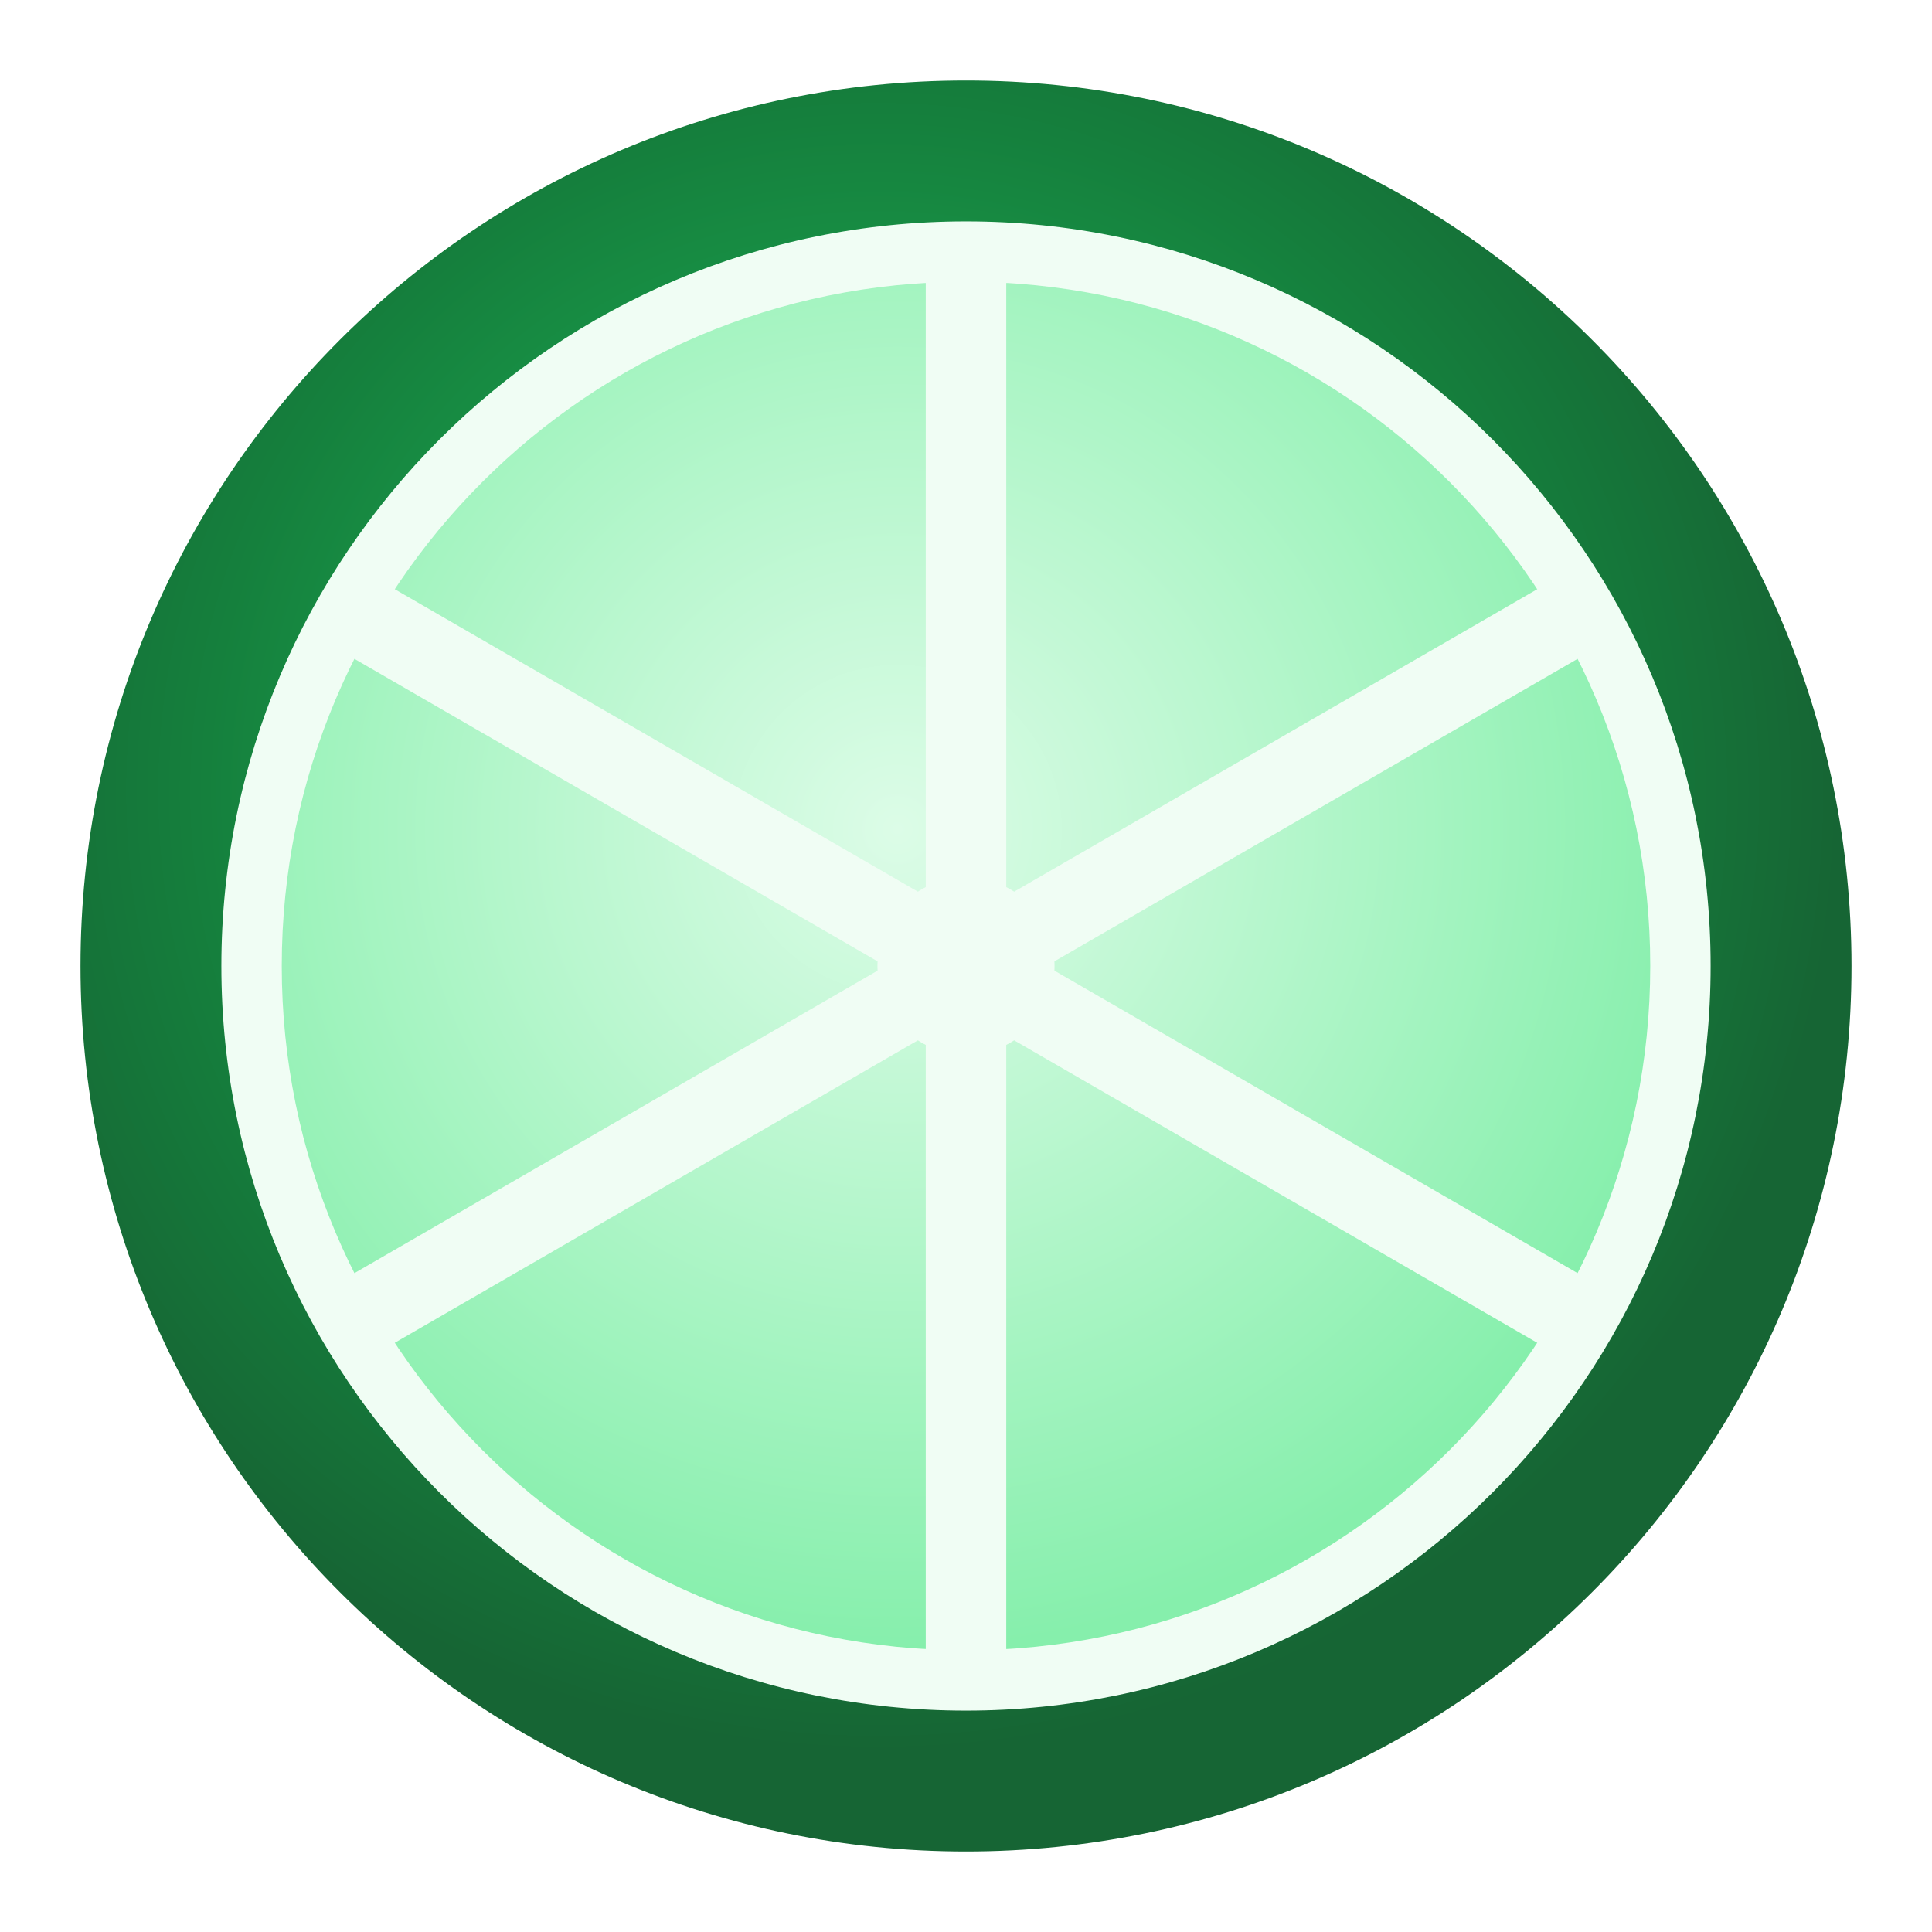
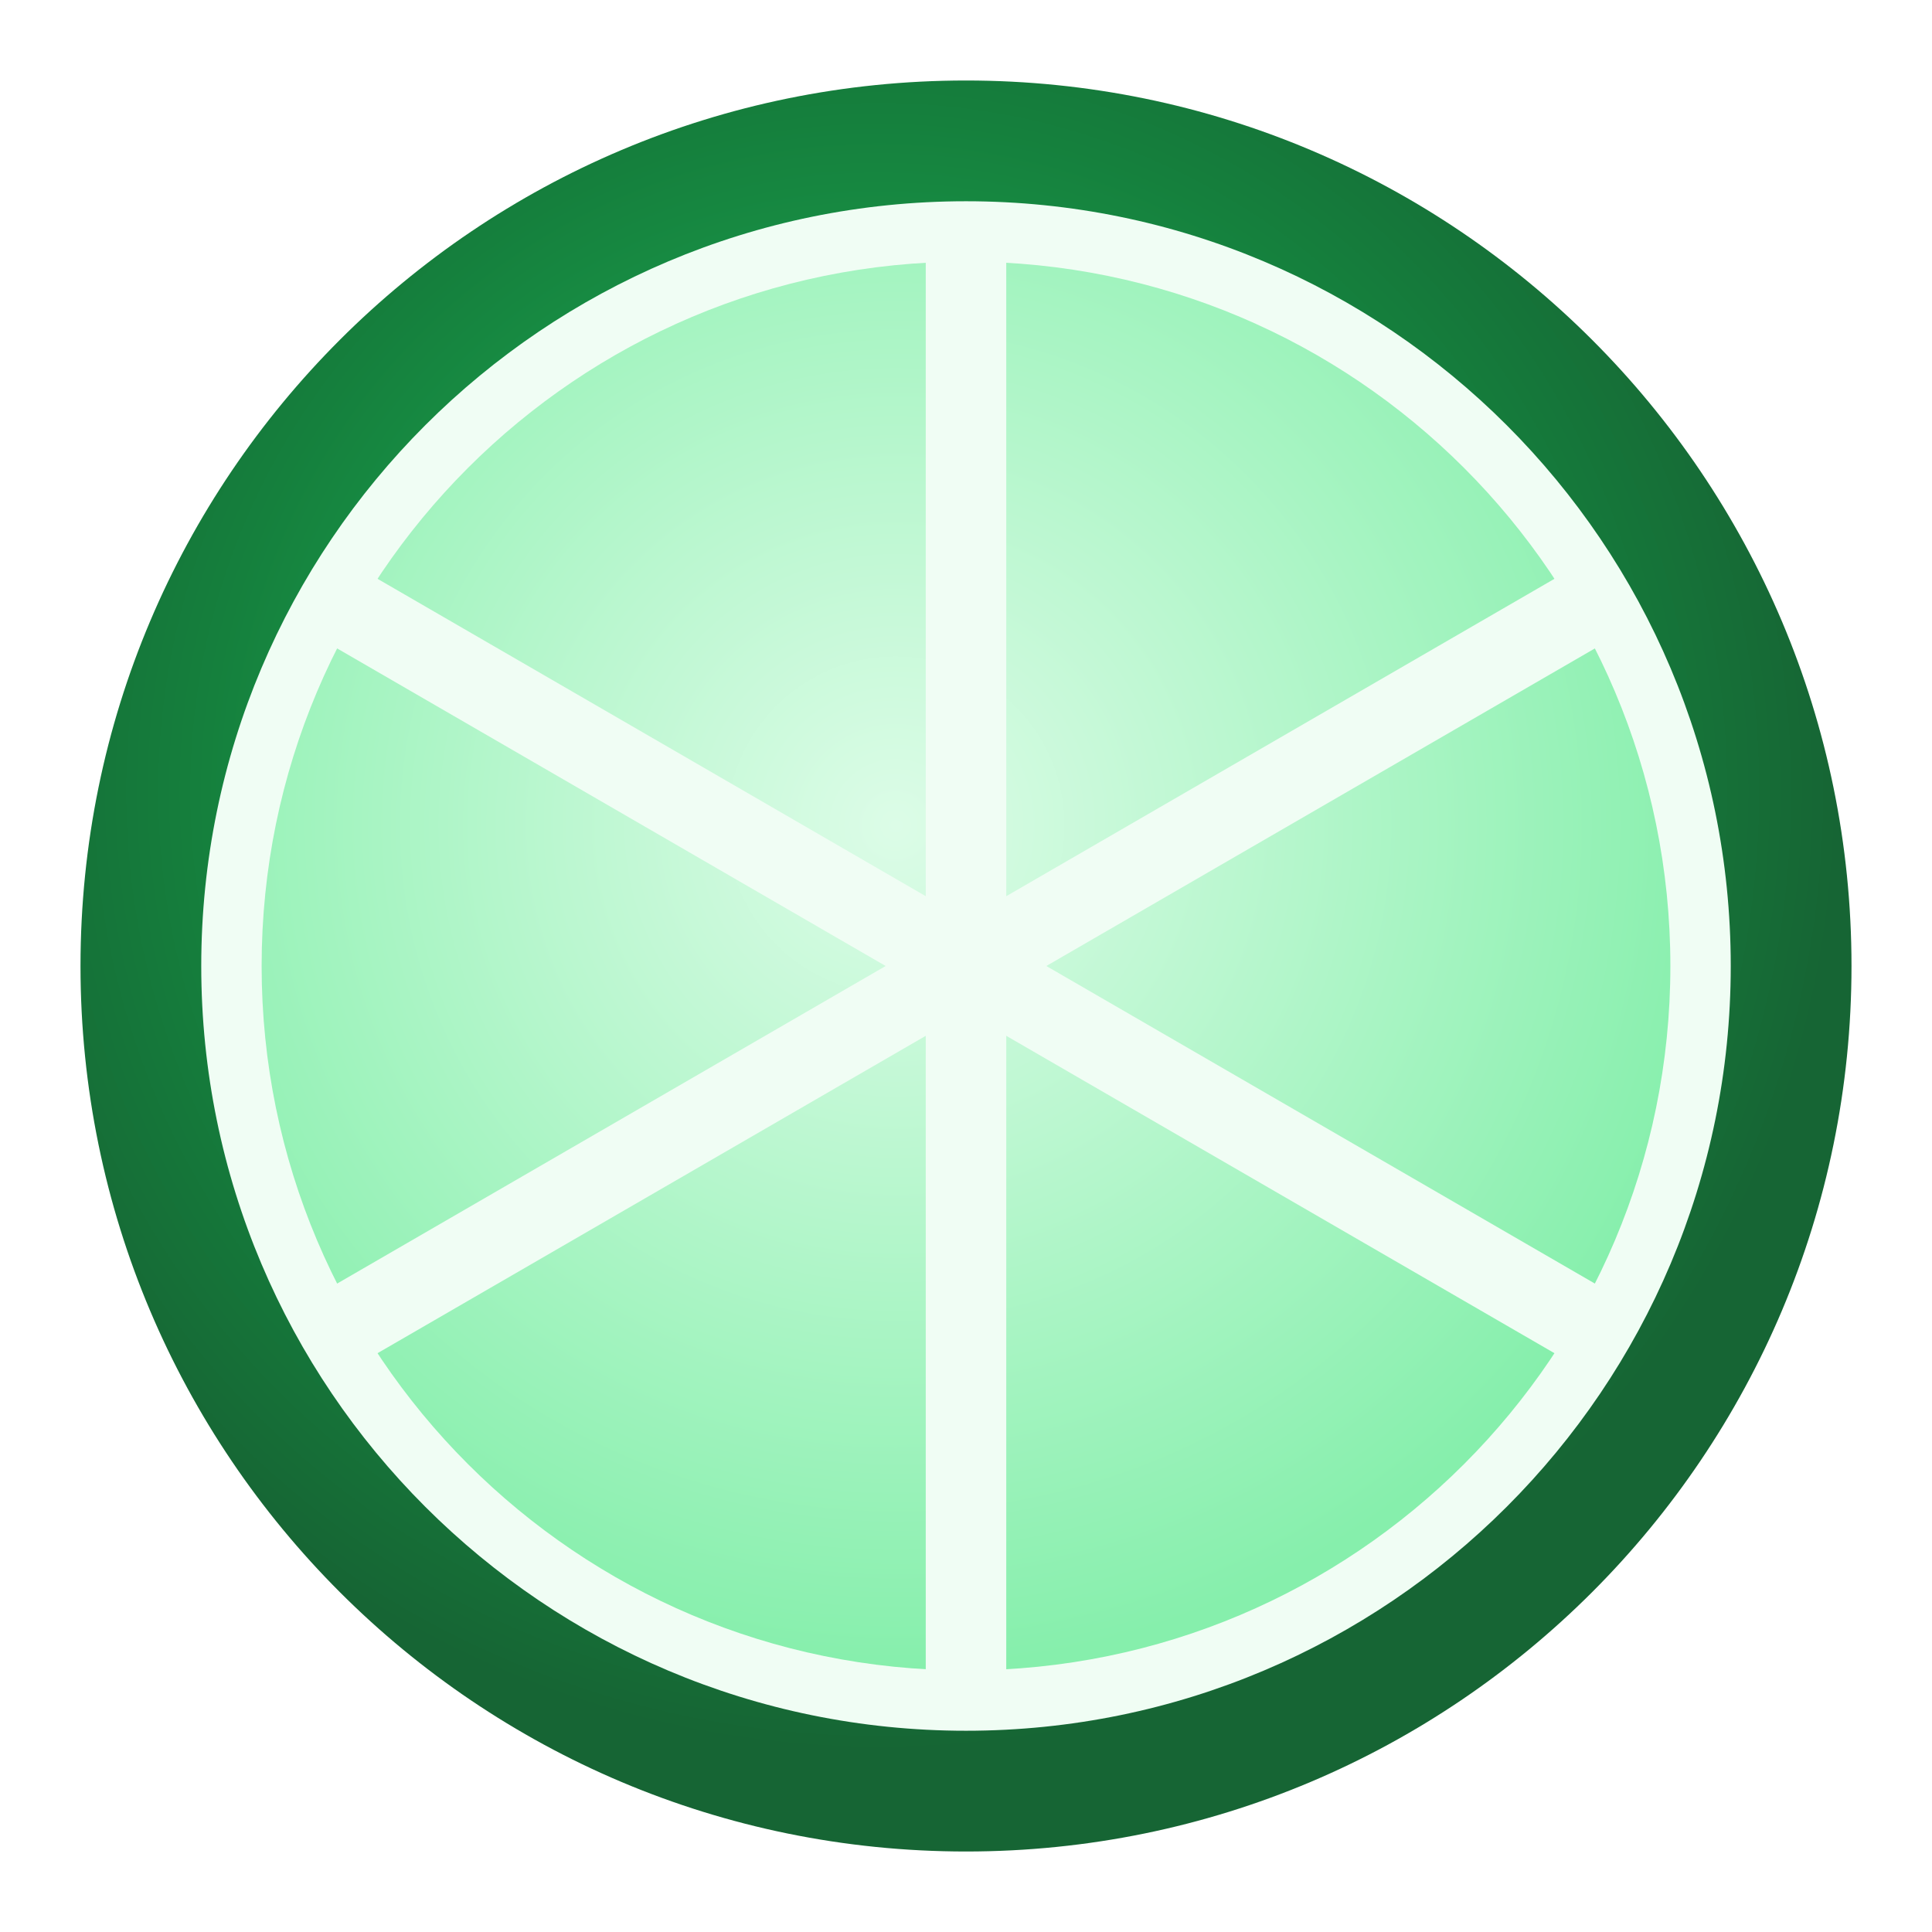
<svg xmlns="http://www.w3.org/2000/svg" width="48" height="48" viewBox="0 0 48 48" fill="none">
  <defs>
    <radialGradient id="r" cx="45%" cy="40%" r="55%">
      <stop offset="0%" stop-color="#22c55e" />
      <stop offset="70%" stop-color="#15803d" />
      <stop offset="100%" stop-color="#166534" />
    </radialGradient>
    <radialGradient id="f" cx="45%" cy="40%" r="60%">
      <stop offset="0%" stop-color="#dcfce7" />
      <stop offset="40%" stop-color="#bbf7d0" />
      <stop offset="100%" stop-color="#86efac" />
    </radialGradient>
  </defs>
  <circle cx="24" cy="24" r="22" fill="url(#r)" />
-   <circle cx="24" cy="24" r="18.5" fill="#f0fdf4" />
-   <circle cx="24" cy="24" r="17" fill="url(#f)" />
+   <circle cx="24" cy="24" r="19" fill="#f0fdf4" />
+   <circle cx="24" cy="24" r="17.5" fill="url(#f)" />
  <g stroke="#f0fdf4" stroke-width="2" stroke-linecap="round">
-     <line x1="24" y1="24" x2="24" y2="7" />
-     <line x1="24" y1="24" x2="38.7" y2="15.5" />
-     <line x1="24" y1="24" x2="38.7" y2="32.5" />
-     <line x1="24" y1="24" x2="24" y2="41" />
-     <line x1="24" y1="24" x2="9.3" y2="32.5" />
-     <line x1="24" y1="24" x2="9.3" y2="15.5" />
+     <line x1="24" y1="24" x2="24" y2="6.5" />
+     <line x1="24" y1="24" x2="39.2" y2="15.2" />
+     <line x1="24" y1="24" x2="39.2" y2="32.8" />
+     <line x1="24" y1="24" x2="24" y2="41.5" />
+     <line x1="24" y1="24" x2="8.8" y2="32.8" />
+     <line x1="24" y1="24" x2="8.8" y2="15.2" />
  </g>
-   <circle cx="24" cy="24" r="2.2" fill="#f0fdf4" />
+   <circle cx="24" cy="24" r="2" fill="#f0fdf4" />
</svg>
